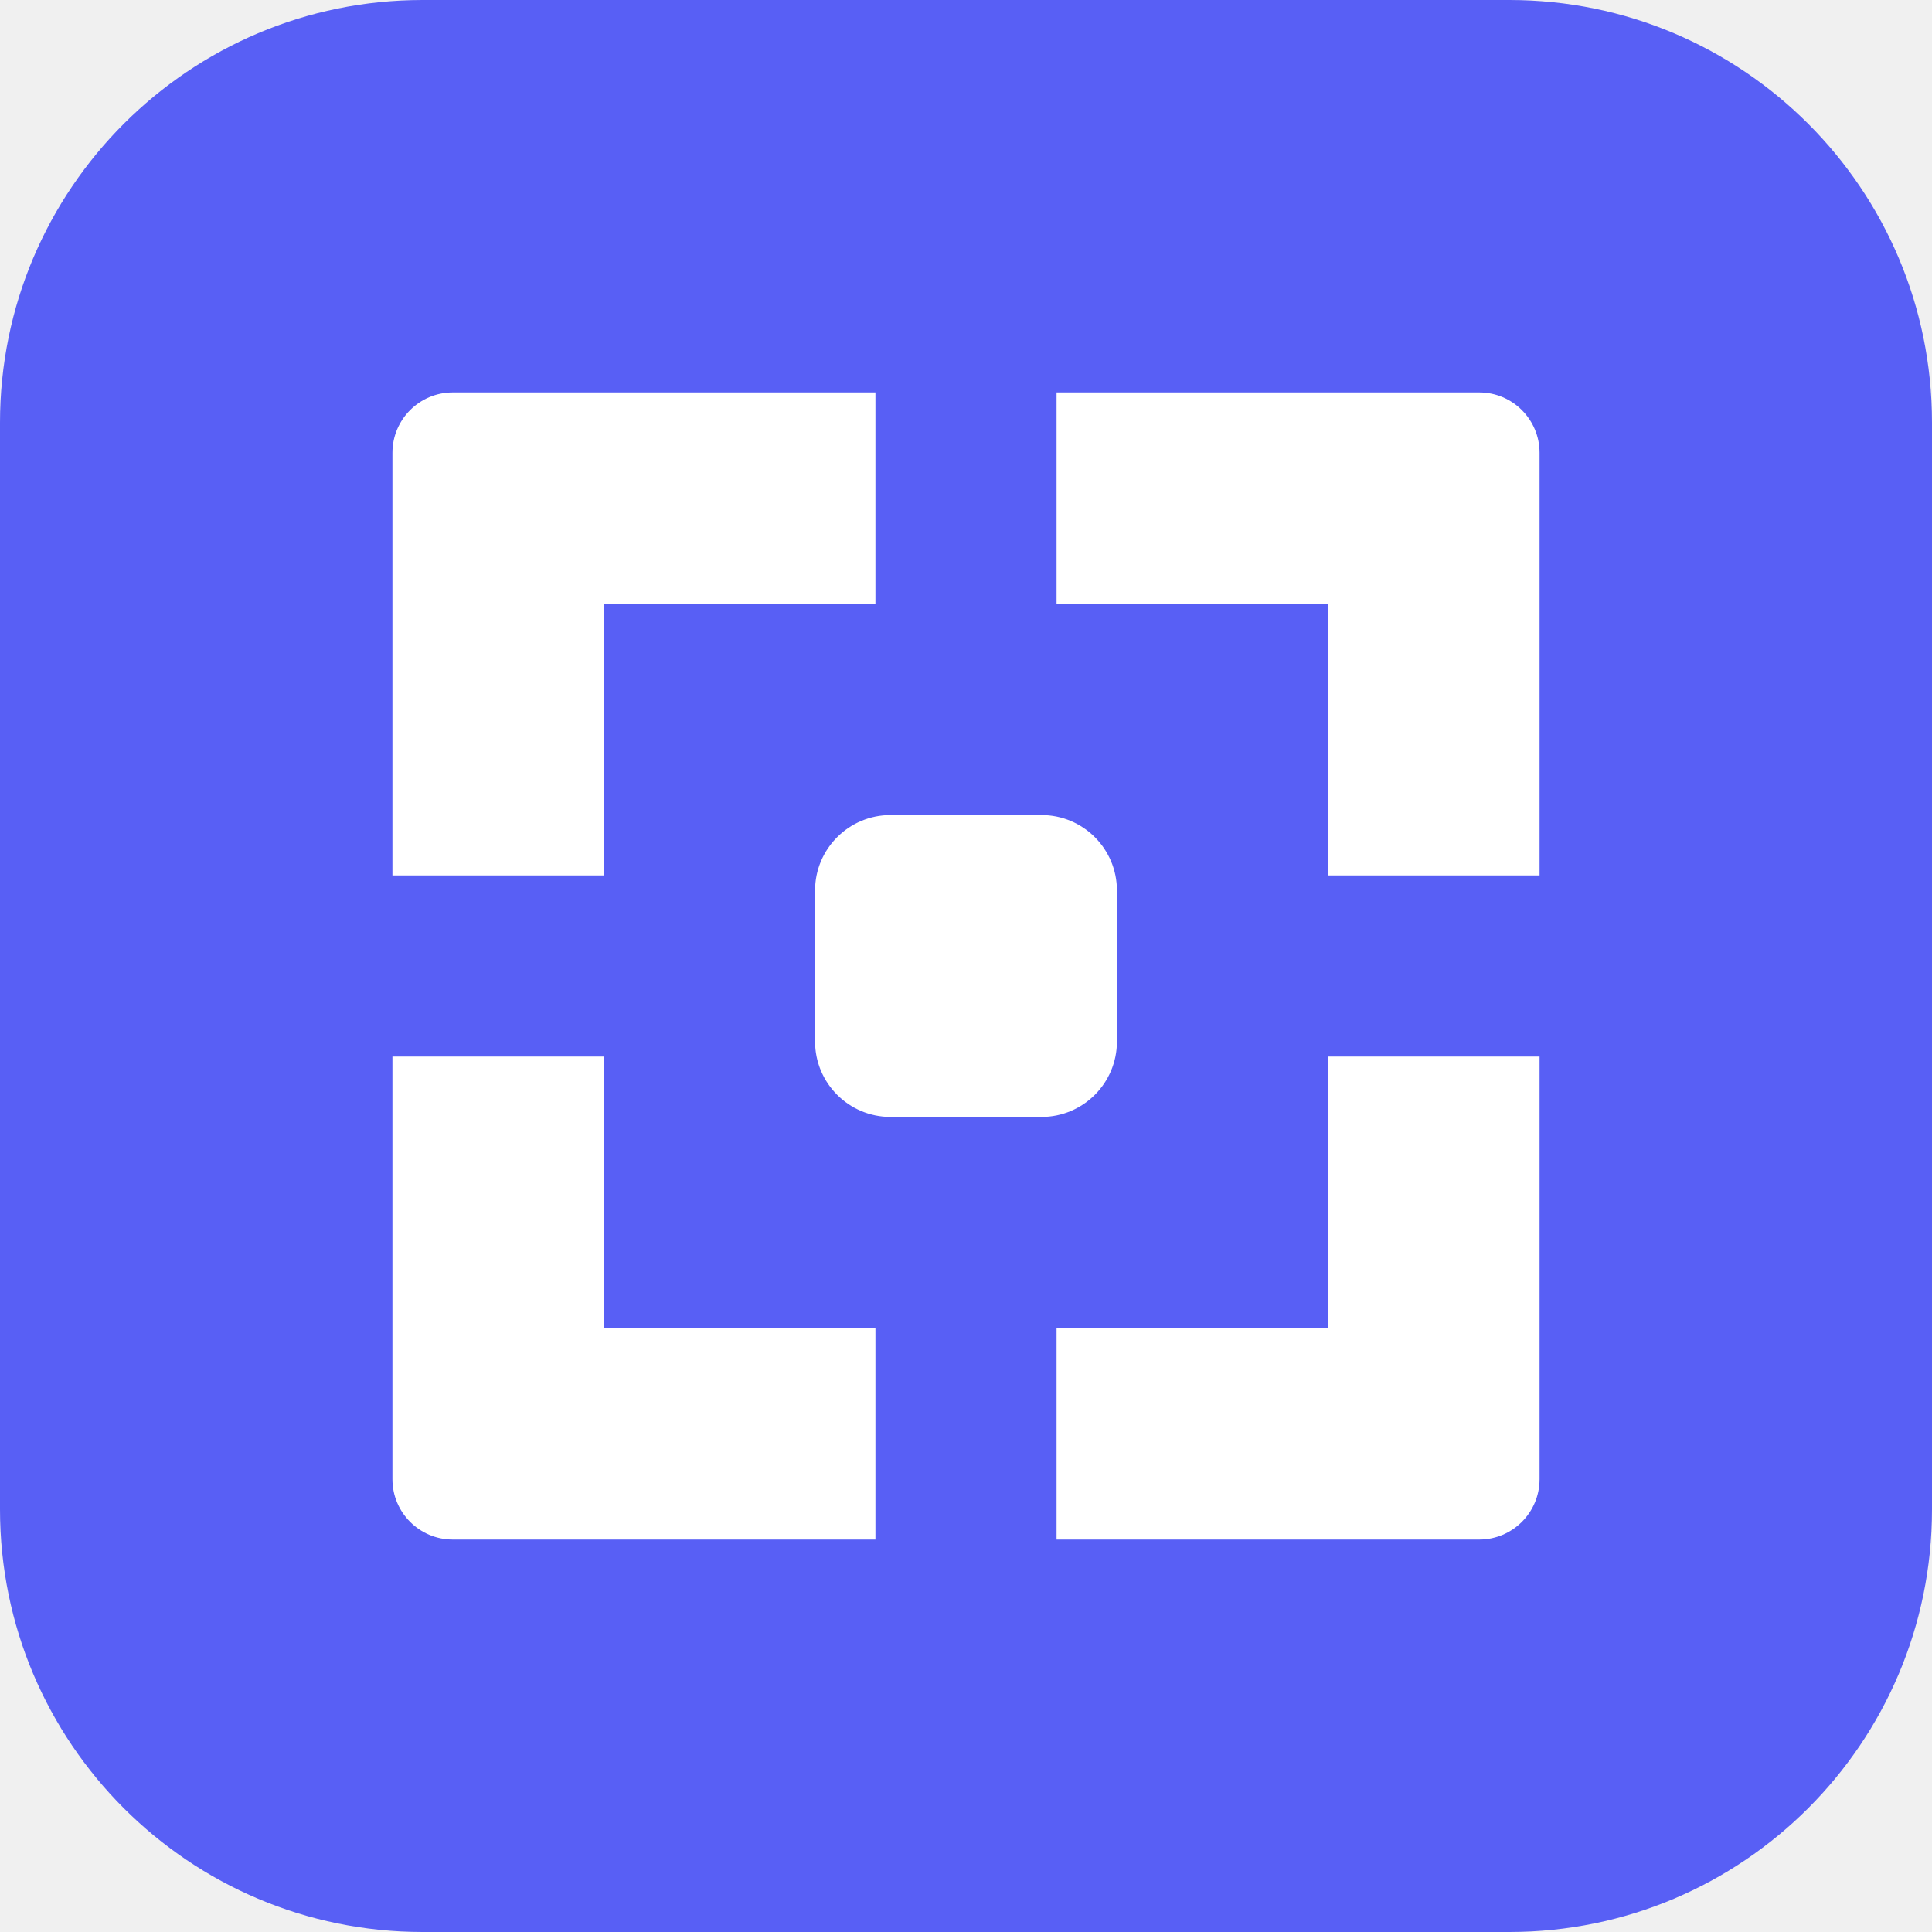
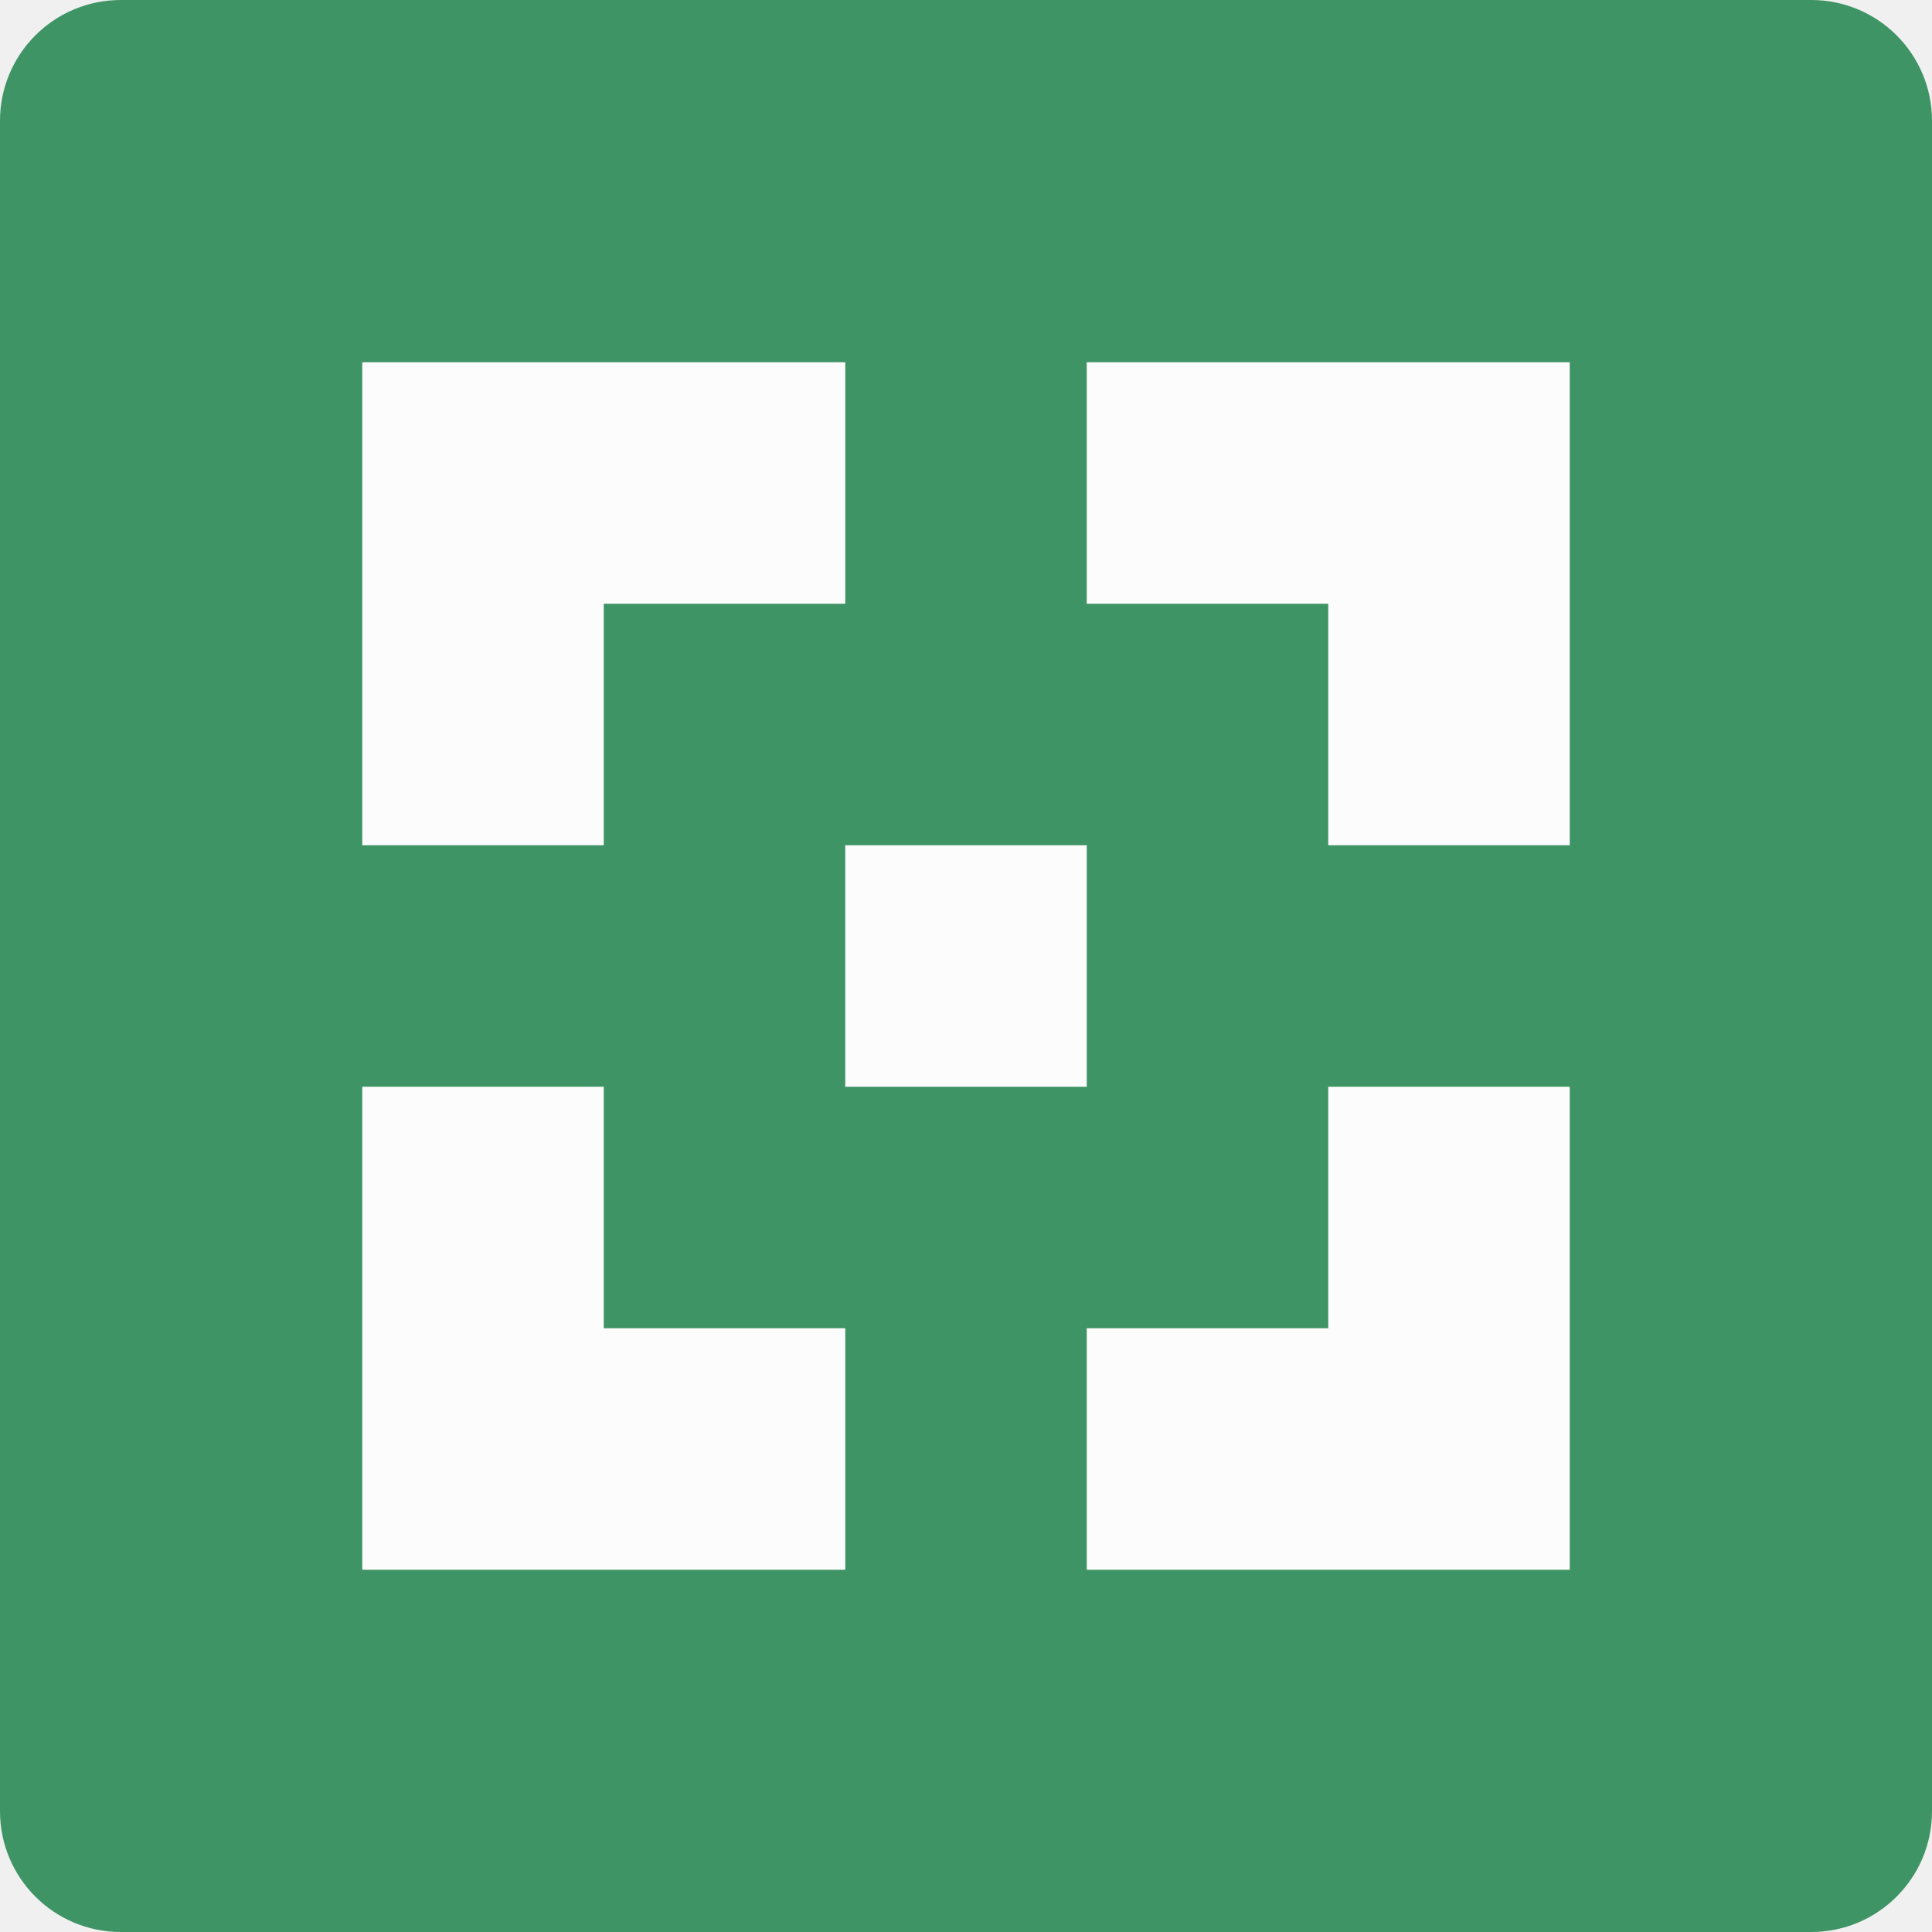
<svg xmlns="http://www.w3.org/2000/svg" viewBox="0 0 512 512" role="img" aria-labelledby="title description">
-   <rect width="512" height="512" rx="112" fill="#585ff5" />
-   <path fill="#fff" d="M120 104h112v56h-72v72h-56V120a16 16 0 0 1 16-16Zm272 0H280v56h72v72h56V120a16 16 0 0 0-16-16ZM104 392V280h56v72h72v56H120a16 16 0 0 1-16-16Zm304 0V280h-56v72h-72v56h112a16 16 0 0 0 16-16Z" />
-   <rect x="216" y="216" width="80" height="80" rx="20" fill="#fff" />
+   <rect width="512" height="512" rx="32" fill="#3f9465" />
+   <path fill="#fdfcfc" d="M96 96h128v64h-64v64H96V96Zm320 0H288v64h64v64h64V96ZM96 416h128v-64h-64v-64H96v128Zm320 0H288v-64h64v-64h64v128Z" />
+   <path fill="#fdfcfc" d="M224 224h64v64h-64z" />
</svg>
